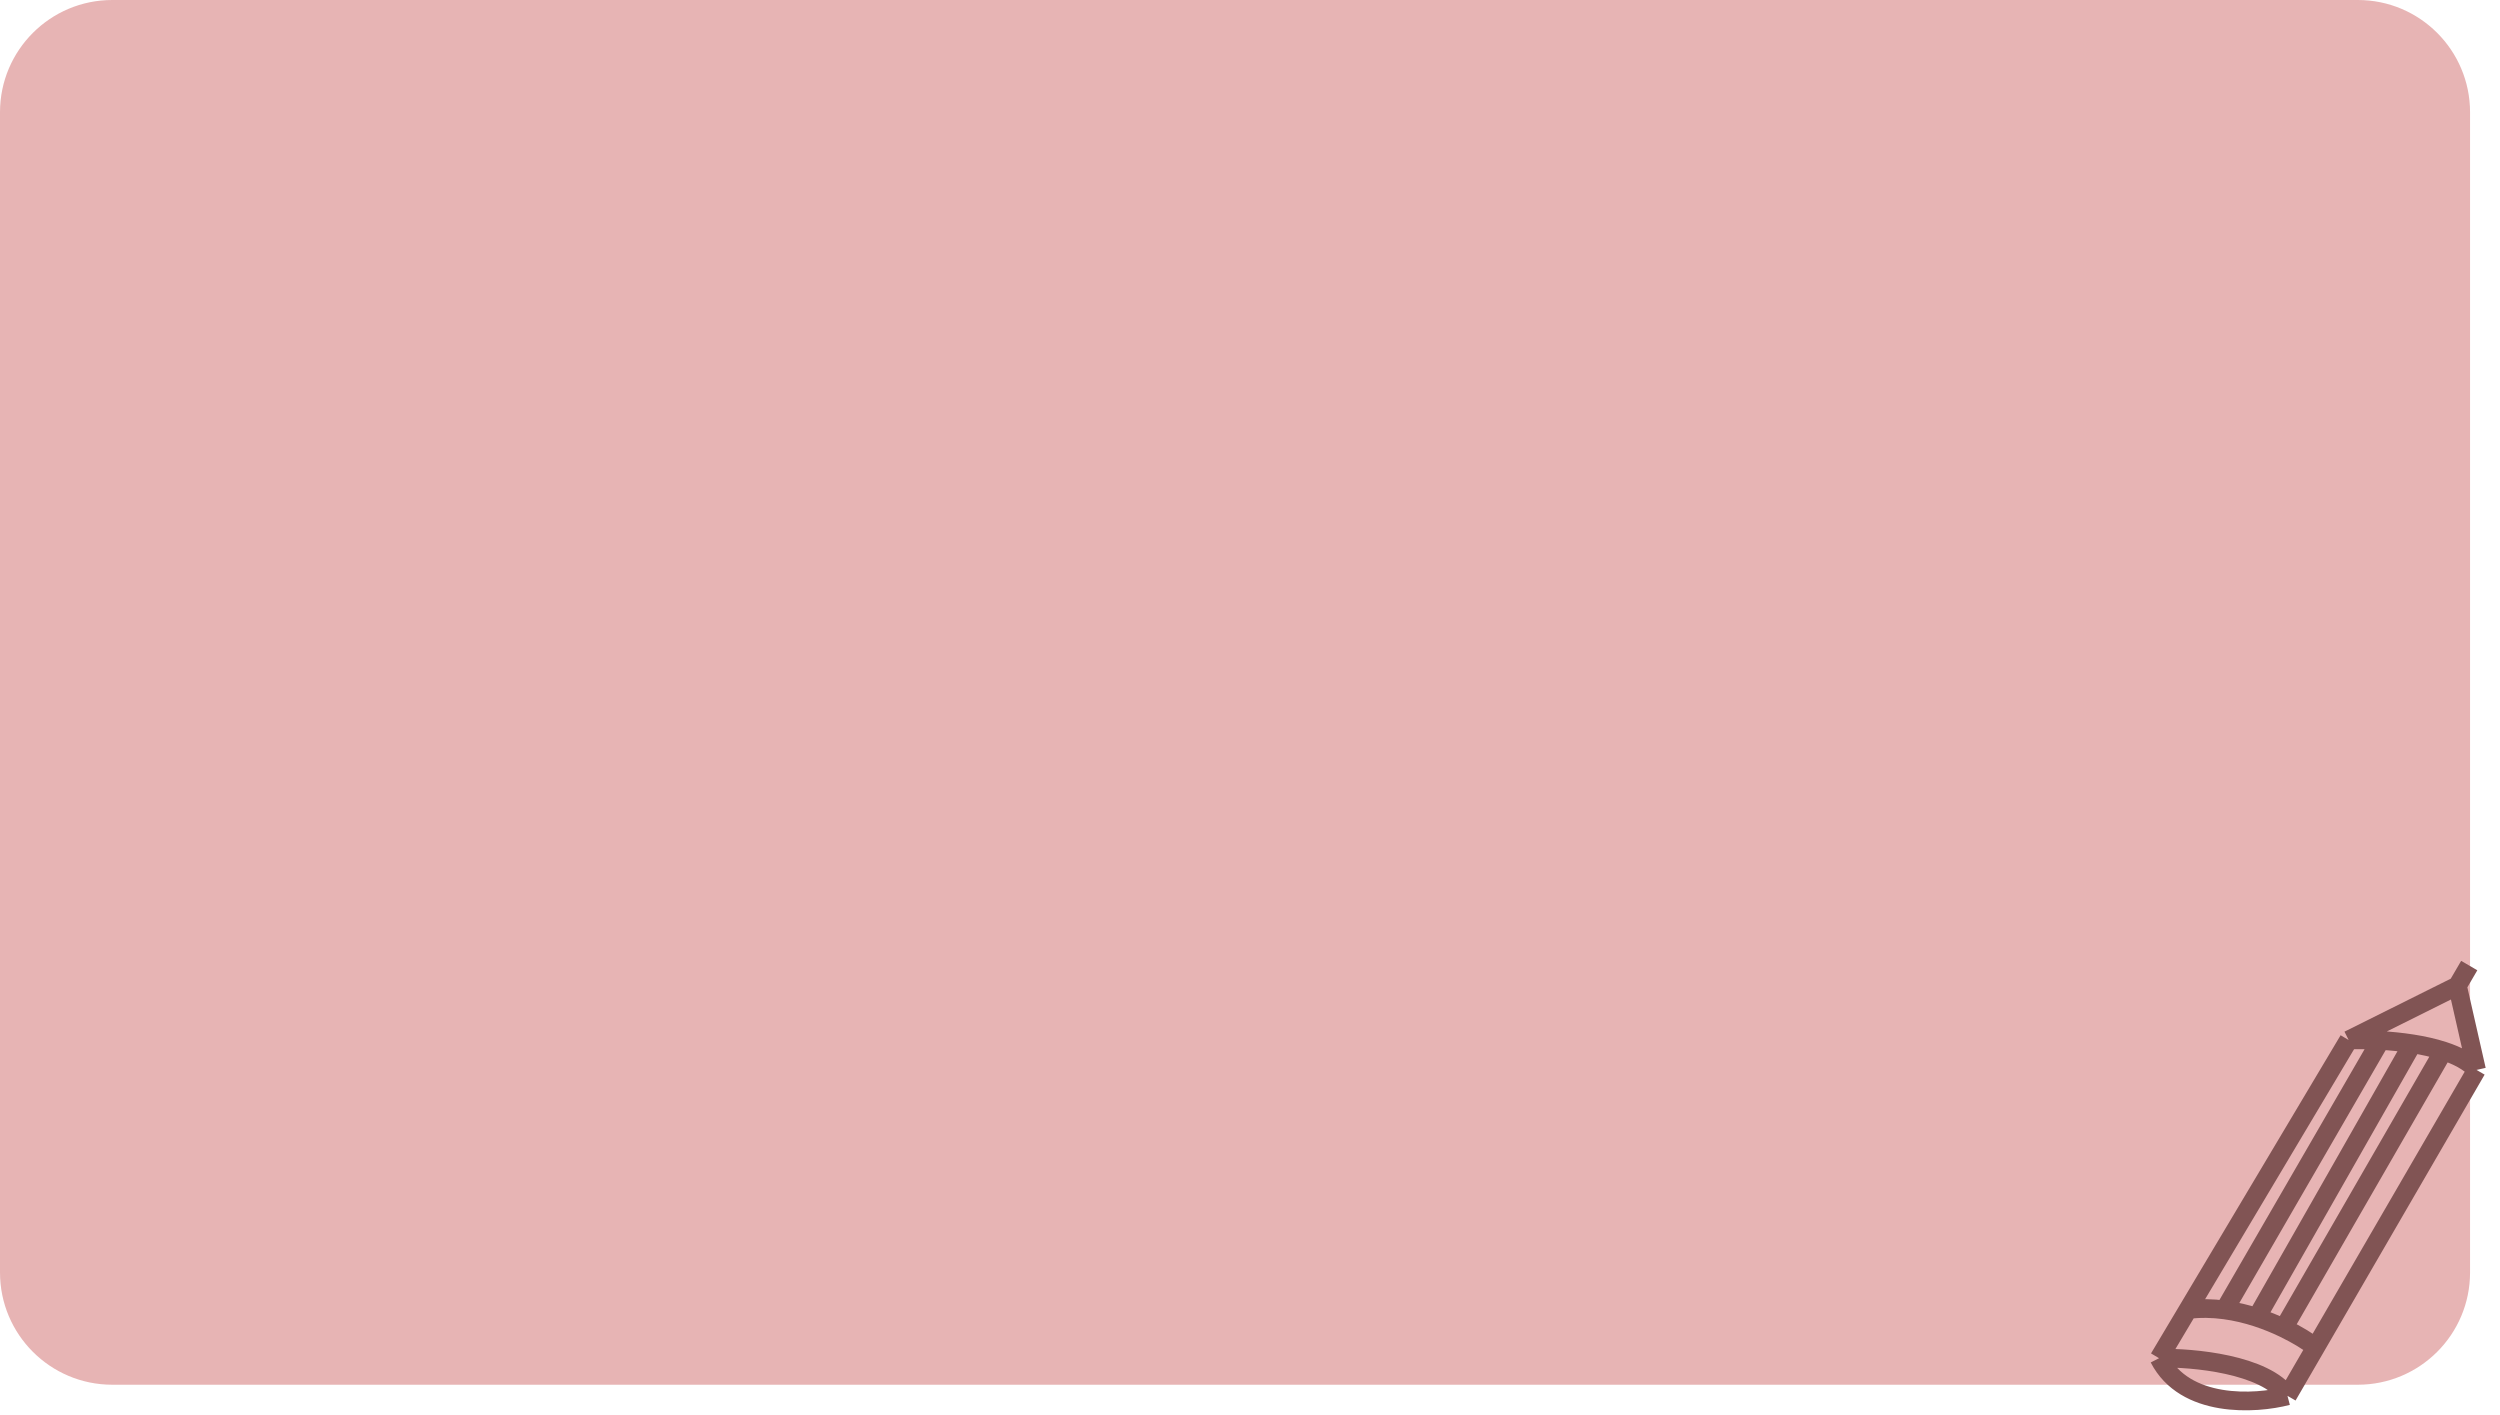
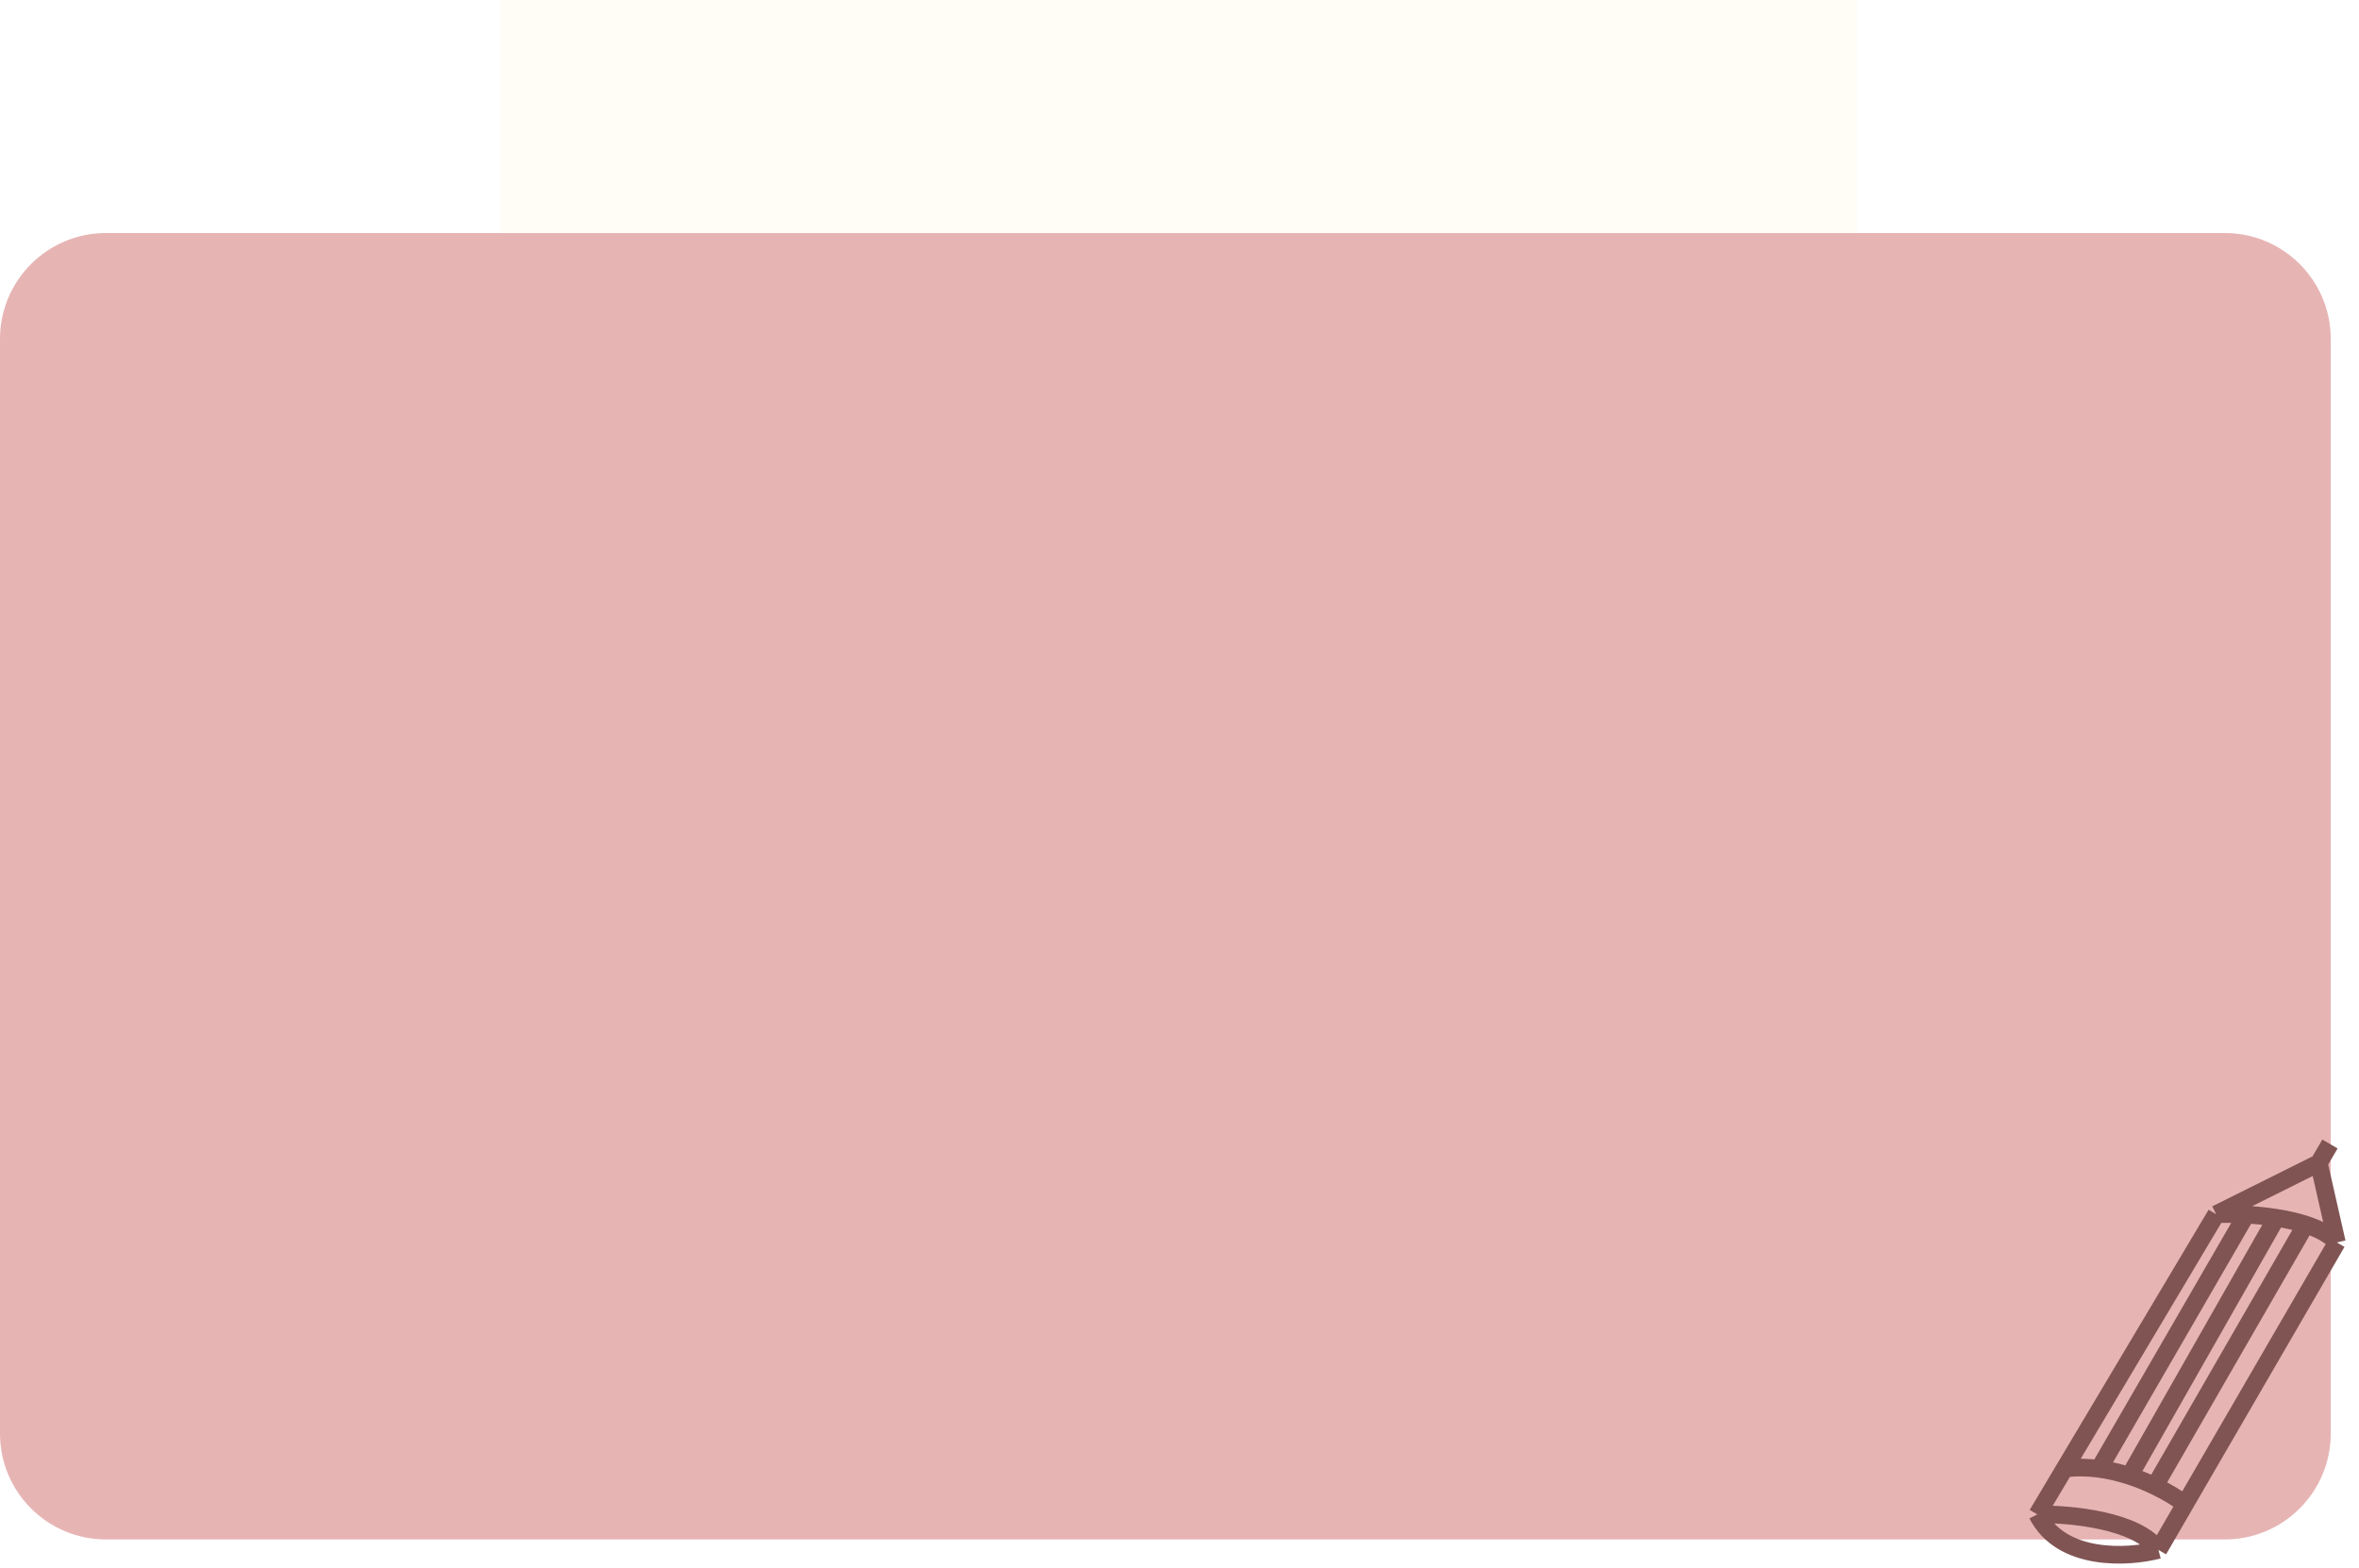
- <svg xmlns="http://www.w3.org/2000/svg" width="334" height="189" viewBox="0 0 334 189" fill="none">
-   <rect width="330" height="185" rx="15" fill="#E7B4B4" />
-   <path d="M288.449 181.456C291.89 188.169 301.321 187.605 305.606 186.483M288.449 181.456C292.923 181.359 302.619 182.23 305.606 186.483M288.449 181.456L292.321 174.958M313.78 138.948L328.311 131.705M313.78 138.948L292.321 174.958M313.78 138.948C314.914 138.903 316.398 138.907 318.03 139.002M328.311 131.705L330.865 142.943M328.311 131.705L329.89 129M330.865 142.943C324.936 153.164 314.83 170.583 309.371 179.993M330.865 142.943C329.874 141.832 328.289 141.01 326.443 140.41M305.606 186.483C305.606 186.483 307.079 183.945 309.371 179.993M309.371 179.993C308.434 179.271 306.946 178.324 305.099 177.438M292.321 174.958C293.967 174.748 295.609 174.789 297.196 175.001M297.196 175.001L318.03 139.002M297.196 175.001C298.699 175.201 300.152 175.556 301.511 175.997M318.03 139.002C319.392 139.081 320.857 139.223 322.307 139.453M301.511 175.997L322.307 139.453M301.511 175.997C302.806 176.418 304.015 176.917 305.099 177.438M322.307 139.453C323.738 139.679 325.154 139.99 326.443 140.41M305.099 177.438L326.443 140.41" stroke="#815454" stroke-width="2.5" />
+ <svg xmlns="http://www.w3.org/2000/svg" width="334" height="222" viewBox="0 0 334 222" fill="none">
+   <rect x="70.898" width="192" height="33" fill="#FFFDF5" />
+   <rect y="33" width="330" height="185" rx="15" fill="#E7B4B4" />
+   <path d="M288.449 214.456C291.89 221.169 301.321 220.605 305.606 219.483M288.449 214.456C292.923 214.359 302.619 215.23 305.606 219.483M288.449 214.456L292.321 207.958M313.78 171.948L328.311 164.705M313.78 171.948L292.321 207.958M313.78 171.948C314.914 171.903 316.398 171.907 318.03 172.002M328.311 164.705L330.865 175.943M328.311 164.705L329.89 162M330.865 175.943C324.936 186.164 314.83 203.583 309.371 212.993M330.865 175.943C329.874 174.832 328.289 174.01 326.443 173.41M305.606 219.483C305.606 219.483 307.079 216.945 309.371 212.993M309.371 212.993C308.434 212.271 306.946 211.324 305.099 210.438M292.321 207.958C293.967 207.748 295.609 207.789 297.196 208.001M297.196 208.001L318.03 172.002M297.196 208.001C298.699 208.201 300.152 208.556 301.511 208.997M318.03 172.002C319.392 172.081 320.857 172.223 322.307 172.453M301.511 208.997L322.307 172.453M301.511 208.997C302.806 209.418 304.015 209.917 305.099 210.438M322.307 172.453C323.738 172.679 325.154 172.99 326.443 173.41M305.099 210.438L326.443 173.41" stroke="#815454" stroke-width="2.5" />
</svg>
